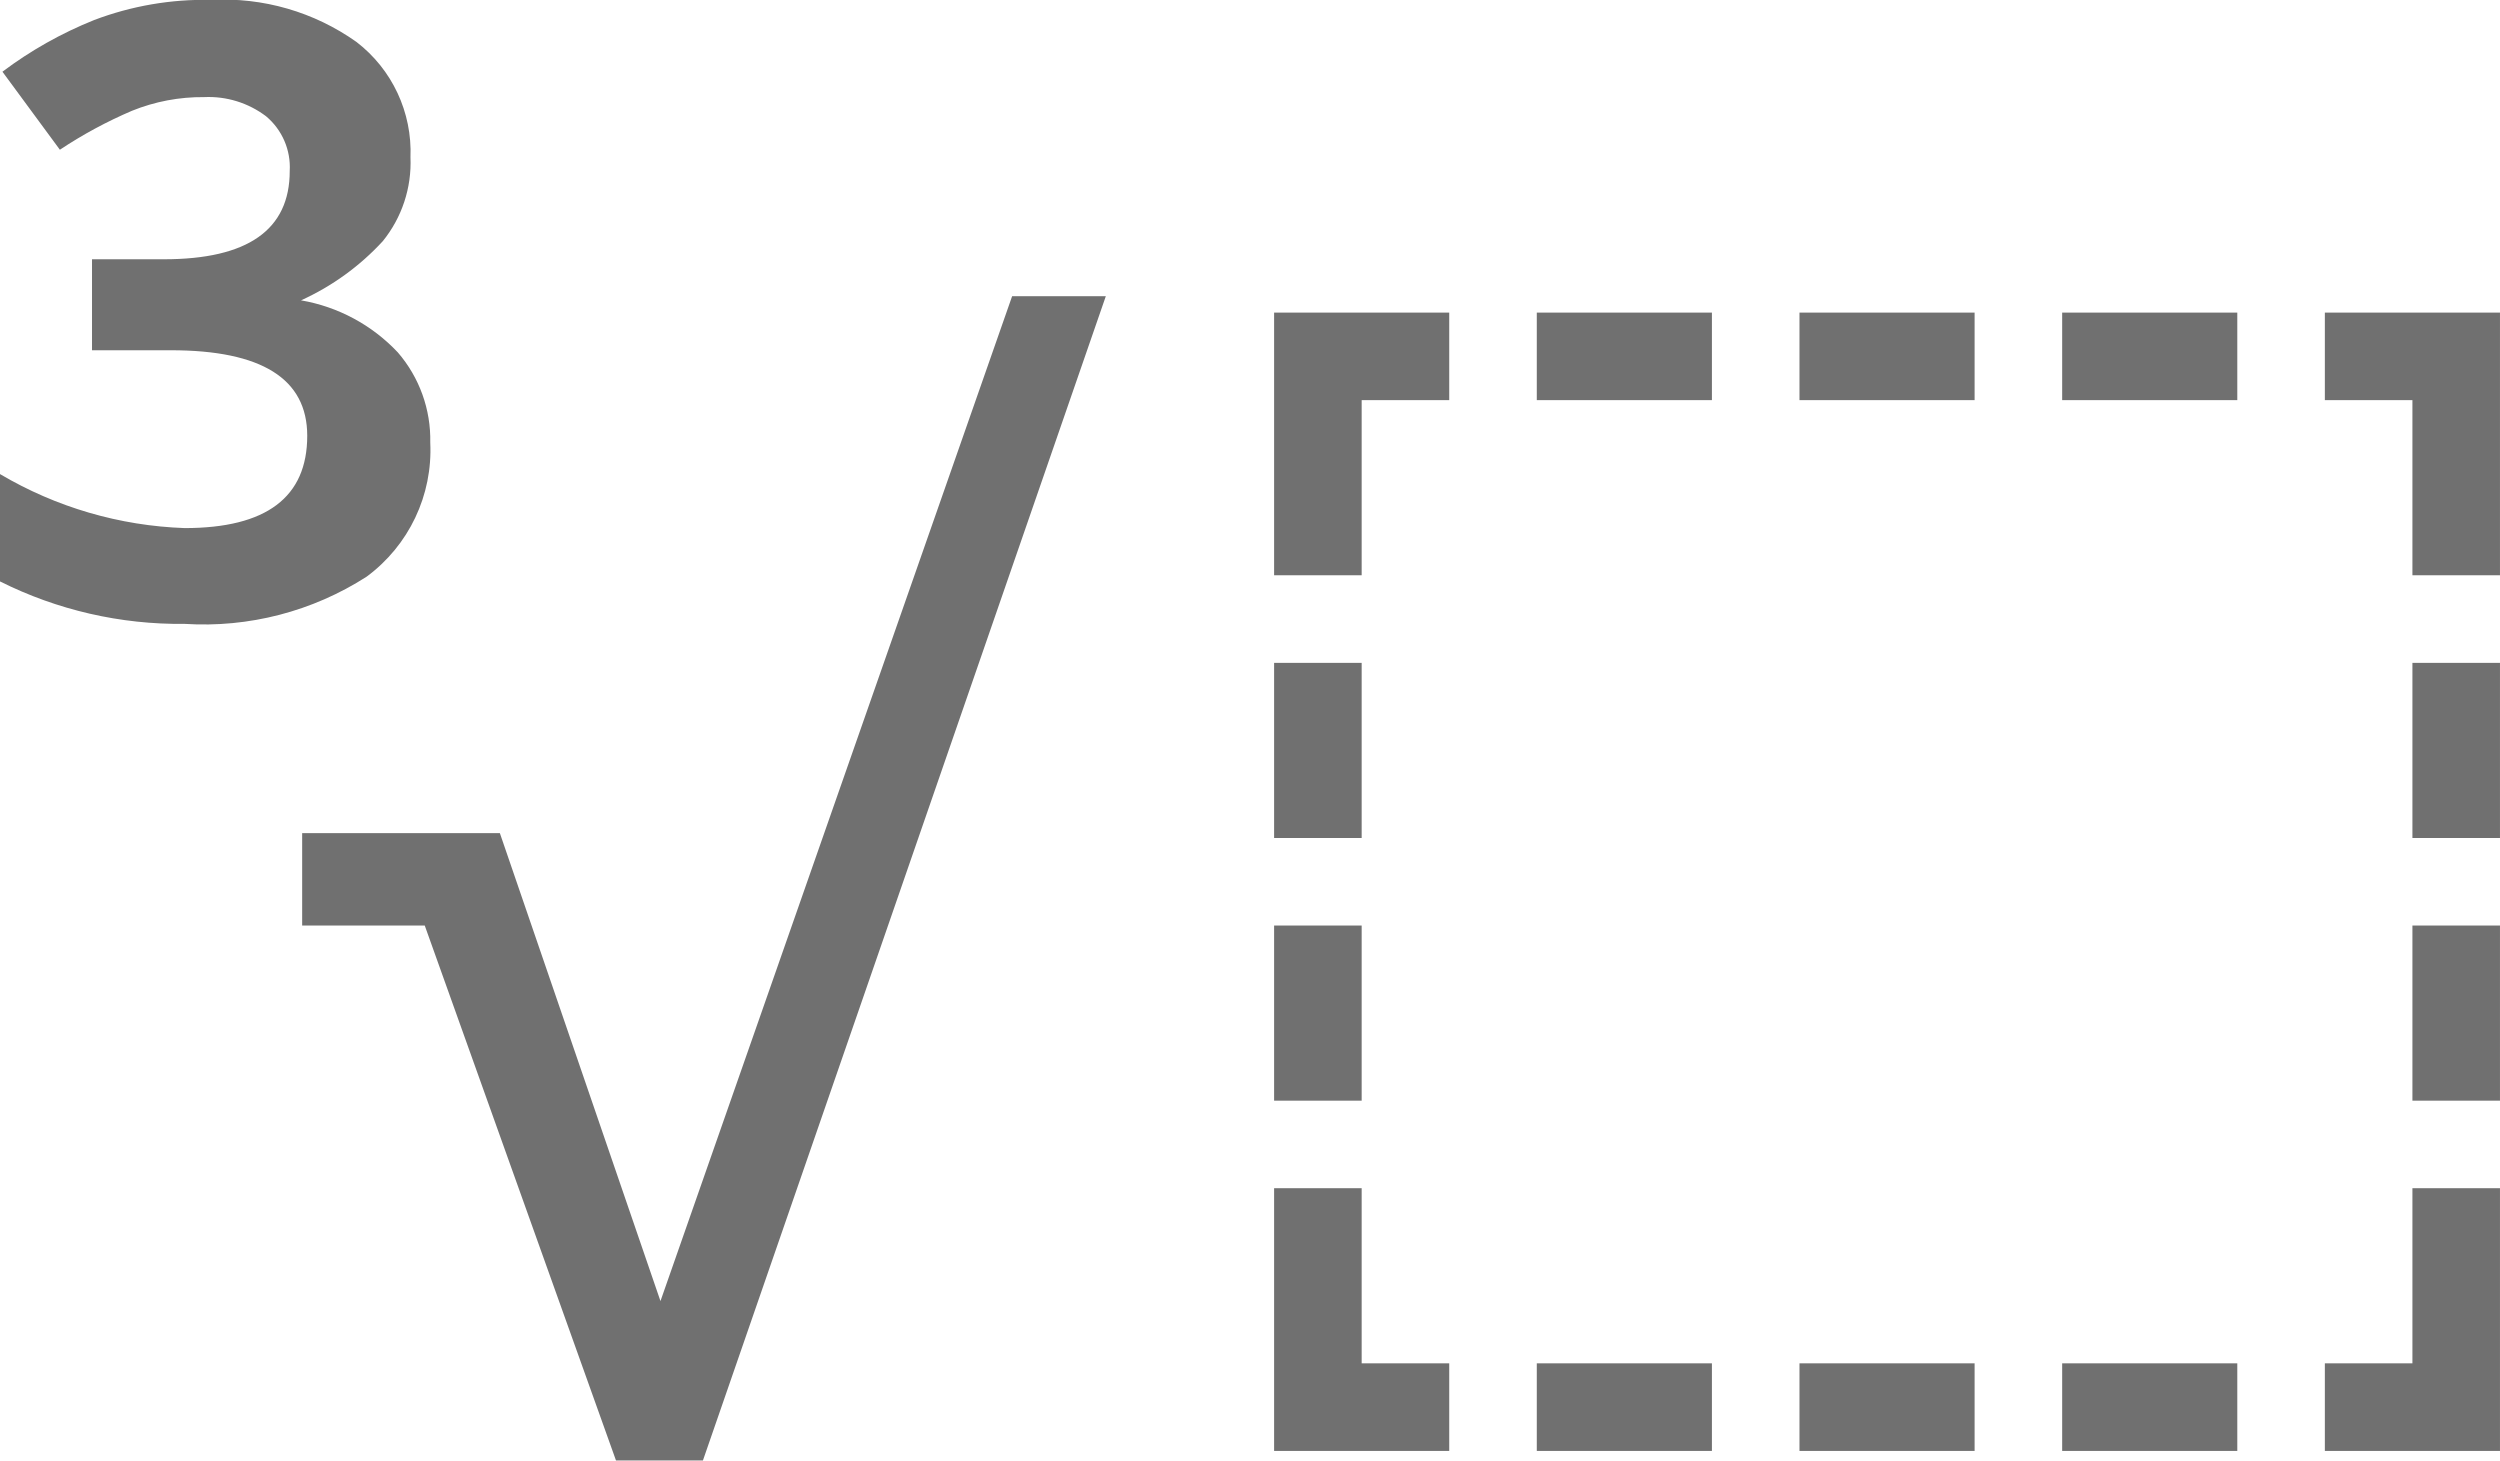
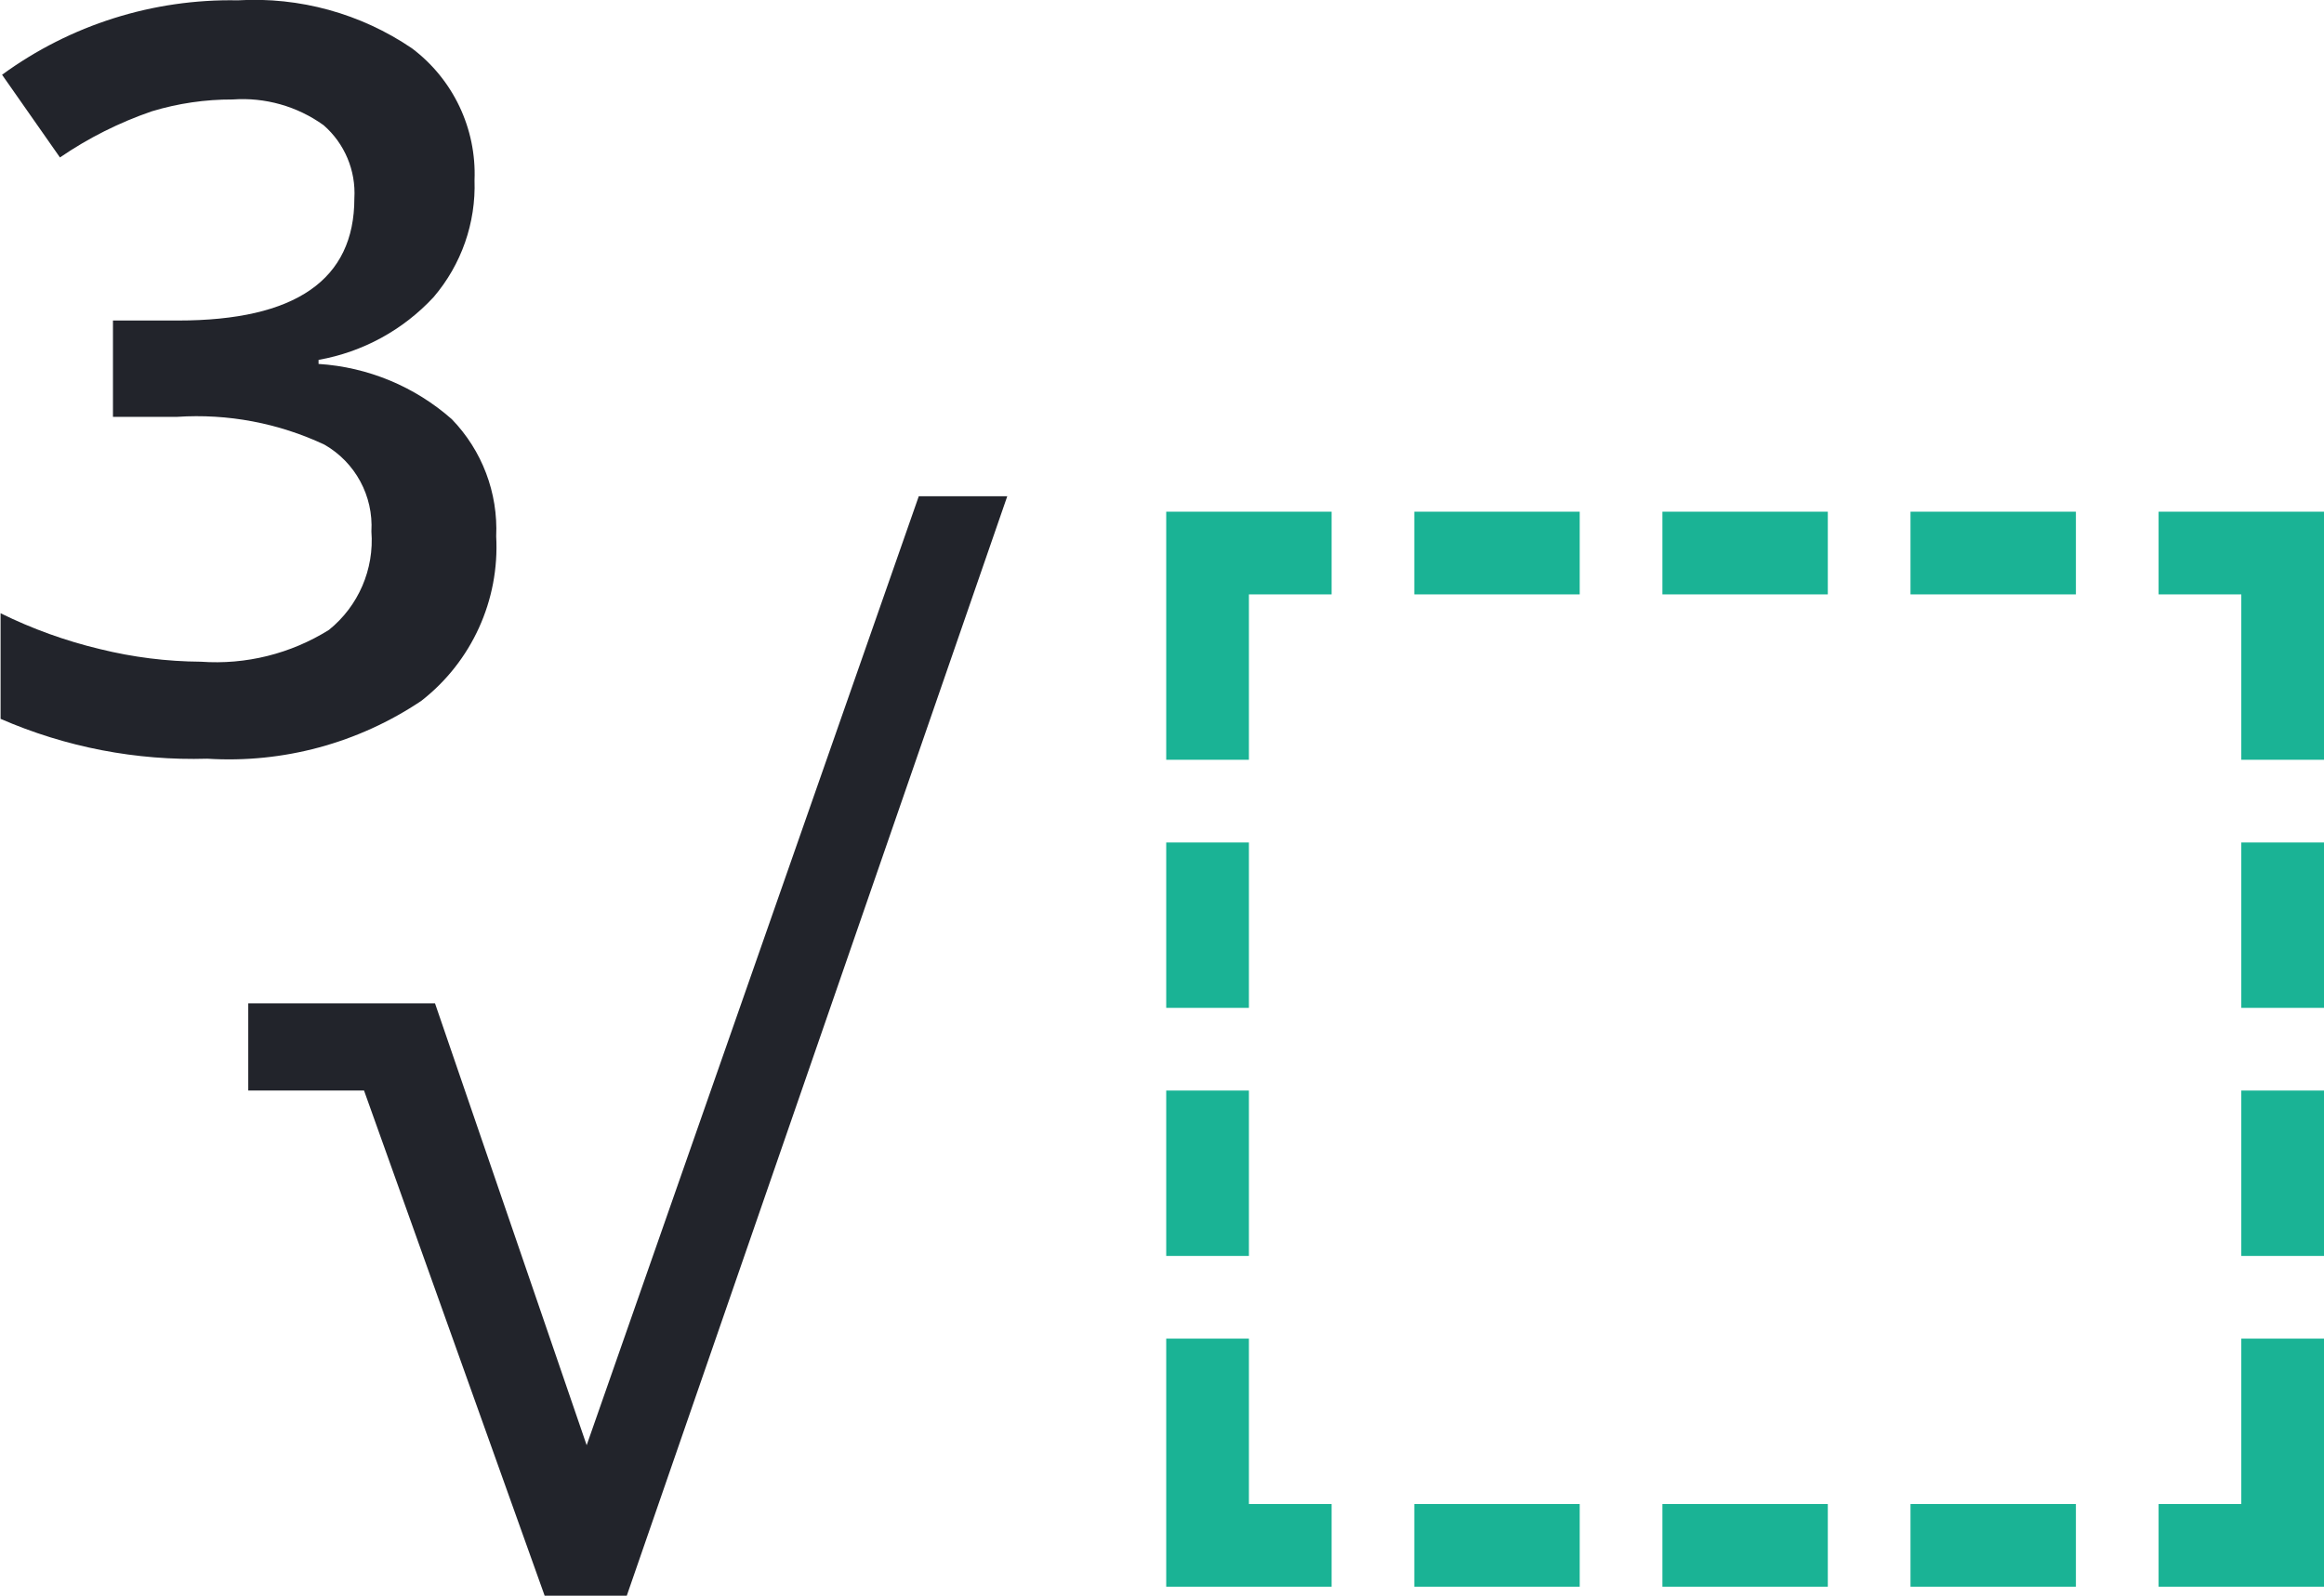
- <svg xmlns="http://www.w3.org/2000/svg" width="28.551" height="16.68" viewBox="0 0 28.551 16.68">
-   <g transform="translate(15518.551 -153.43)">
-     <path d="M.477.109H-.516L-2.7-6H-4.1V-7.055h2.258L-.008-1.711,4.008-13.187h1.07Z" transform="translate(-15511 170)" fill="#707070" />
-     <g transform="translate(-15504 157)" fill="none" stroke-dasharray="2 1">
-       <path d="M0,0H14V13H0Z" stroke="none" />
-       <path d="M 0 0 L 2 0 L 2 1 L 1 1 L 1 3 L 0 3 L 0 0 Z M 3 0 L 5 0 L 5 1 L 3 1 L 3 0 Z M 6 0 L 8 0 L 8 1 L 6 1 L 6 0 Z M 9 0 L 11 0 L 11 1 L 9 1 L 9 0 Z M 12 0 L 14 0 L 14 1 L 14 1 C 14 1 14 3 14 3 L 13 3 L 13 1 L 12 1 L 12 0 Z M 13 4 L 14 4 C 14 4 14 6 14 6 L 13 6 L 13 4 Z M 13 7 L 14 7 C 14 7 14 9 14 9 L 13 9 L 13 7 Z M 13 10 L 14 10 C 14 10 14 12 14 12 L 14 12 L 14 13 C 14 13 12 13 12 13 L 12 12 L 13 12 L 13 10 Z M 9 12 L 11 12 L 11 13 C 11 13 9 13 9 13 L 9 12 Z M 6 12 L 8 12 L 8 13 C 8 13 6 13 6 13 L 6 12 Z M 3 12 L 5 12 L 5 13 C 5 13 3 13 3 13 L 3 12 Z M 0 12 L 2 12 L 2 13 C 2 13 0 13 0 13 L 0 12 Z M 0 10 L 1 10 L 1 12 L 0 12 L 0 10 Z M 0 7 L 1 7 L 1 9 L 0 9 L 0 7 Z M 0 4 L 1 4 L 1 6 L 0 6 L 0 4 Z" stroke="none" fill="#707070" />
-     </g>
-     <path d="M2.137-9.773a1.424,1.424,0,0,1-.316.957,2.892,2.892,0,0,1-.934.676,1.979,1.979,0,0,1,1.105.594,1.525,1.525,0,0,1,.371,1.031,1.794,1.794,0,0,1-.727,1.531,3.442,3.442,0,0,1-2.078.539A4.588,4.588,0,0,1-2.551-4.93V-6.156a4.449,4.449,0,0,0,2.109.617q1.4,0,1.4-1.055Q.957-7.57-.6-7.57h-.9V-8.609h.82q1.438,0,1.438-1.008a.759.759,0,0,0-.27-.625,1.087,1.087,0,0,0-.707-.219,2.141,2.141,0,0,0-.824.156,5.135,5.135,0,0,0-.824.445l-.656-.891a4.579,4.579,0,0,1,1.047-.59,3.551,3.551,0,0,1,1.336-.23,2.622,2.622,0,0,1,1.66.48A1.581,1.581,0,0,1,2.137-9.773Z" transform="translate(-15516 165)" fill="#707070" />
+ <svg xmlns="http://www.w3.org/2000/svg" width="28.102" height="19.297" viewBox="0 0 28.102 19.297">
+   <g transform="translate(-363 -301)">
+     <path d="M.477.109H-.516L-2.7-6H-4.1V-7.055h2.258L-.008-1.711,4.008-13.187h1.07Z" transform="translate(370.102 320.188)" fill="#22242b" />
+     <path d="M0,0H2V1H1V3H0ZM3,0H5V1H3ZM6,0H8V1H6ZM9,0h2V1H9Zm3,0h2V3H13V1H12Zm1,4h1V6H13Zm0,3h1V9H13Zm0,3h1v3H12V12h1ZM9,12h2v1H9ZM6,12H8v1H6ZM3,12H5v1H3ZM0,12H2v1H0Zm0-2H1v2H0ZM0,7H1V9H0ZM0,4H1V6H0Z" transform="translate(377.102 307.188)" fill="#1ab395" />
+     <path d="M1.843-9.407a2.067,2.067,0,0,1-.494,1.413,2.488,2.488,0,0,1-1.392.76v.049a2.694,2.694,0,0,1,1.611.668A1.912,1.912,0,0,1,2.105-5.1,2.358,2.358,0,0,1,1.2-3.111a4.172,4.172,0,0,1-2.588.7,5.828,5.828,0,0,1-2.5-.482V-4.17a5.716,5.716,0,0,0,1.2.433,5.22,5.22,0,0,0,1.221.153,2.575,2.575,0,0,0,1.55-.385,1.391,1.391,0,0,0,.513-1.19,1.133,1.133,0,0,0-.568-1.05,3.625,3.625,0,0,0-1.782-.336h-.775V-7.71h.787Q.39-7.71.39-9.187a1.089,1.089,0,0,0-.372-.885,1.676,1.676,0,0,0-1.1-.311,3.327,3.327,0,0,0-.977.143,4.624,4.624,0,0,0-1.111.558l-.7-1a4.678,4.678,0,0,1,2.85-.9,3.391,3.391,0,0,1,2.106.58A1.9,1.9,0,0,1,1.843-9.407Z" transform="translate(366.895 312.586)" fill="#22242b" />
  </g>
</svg>
